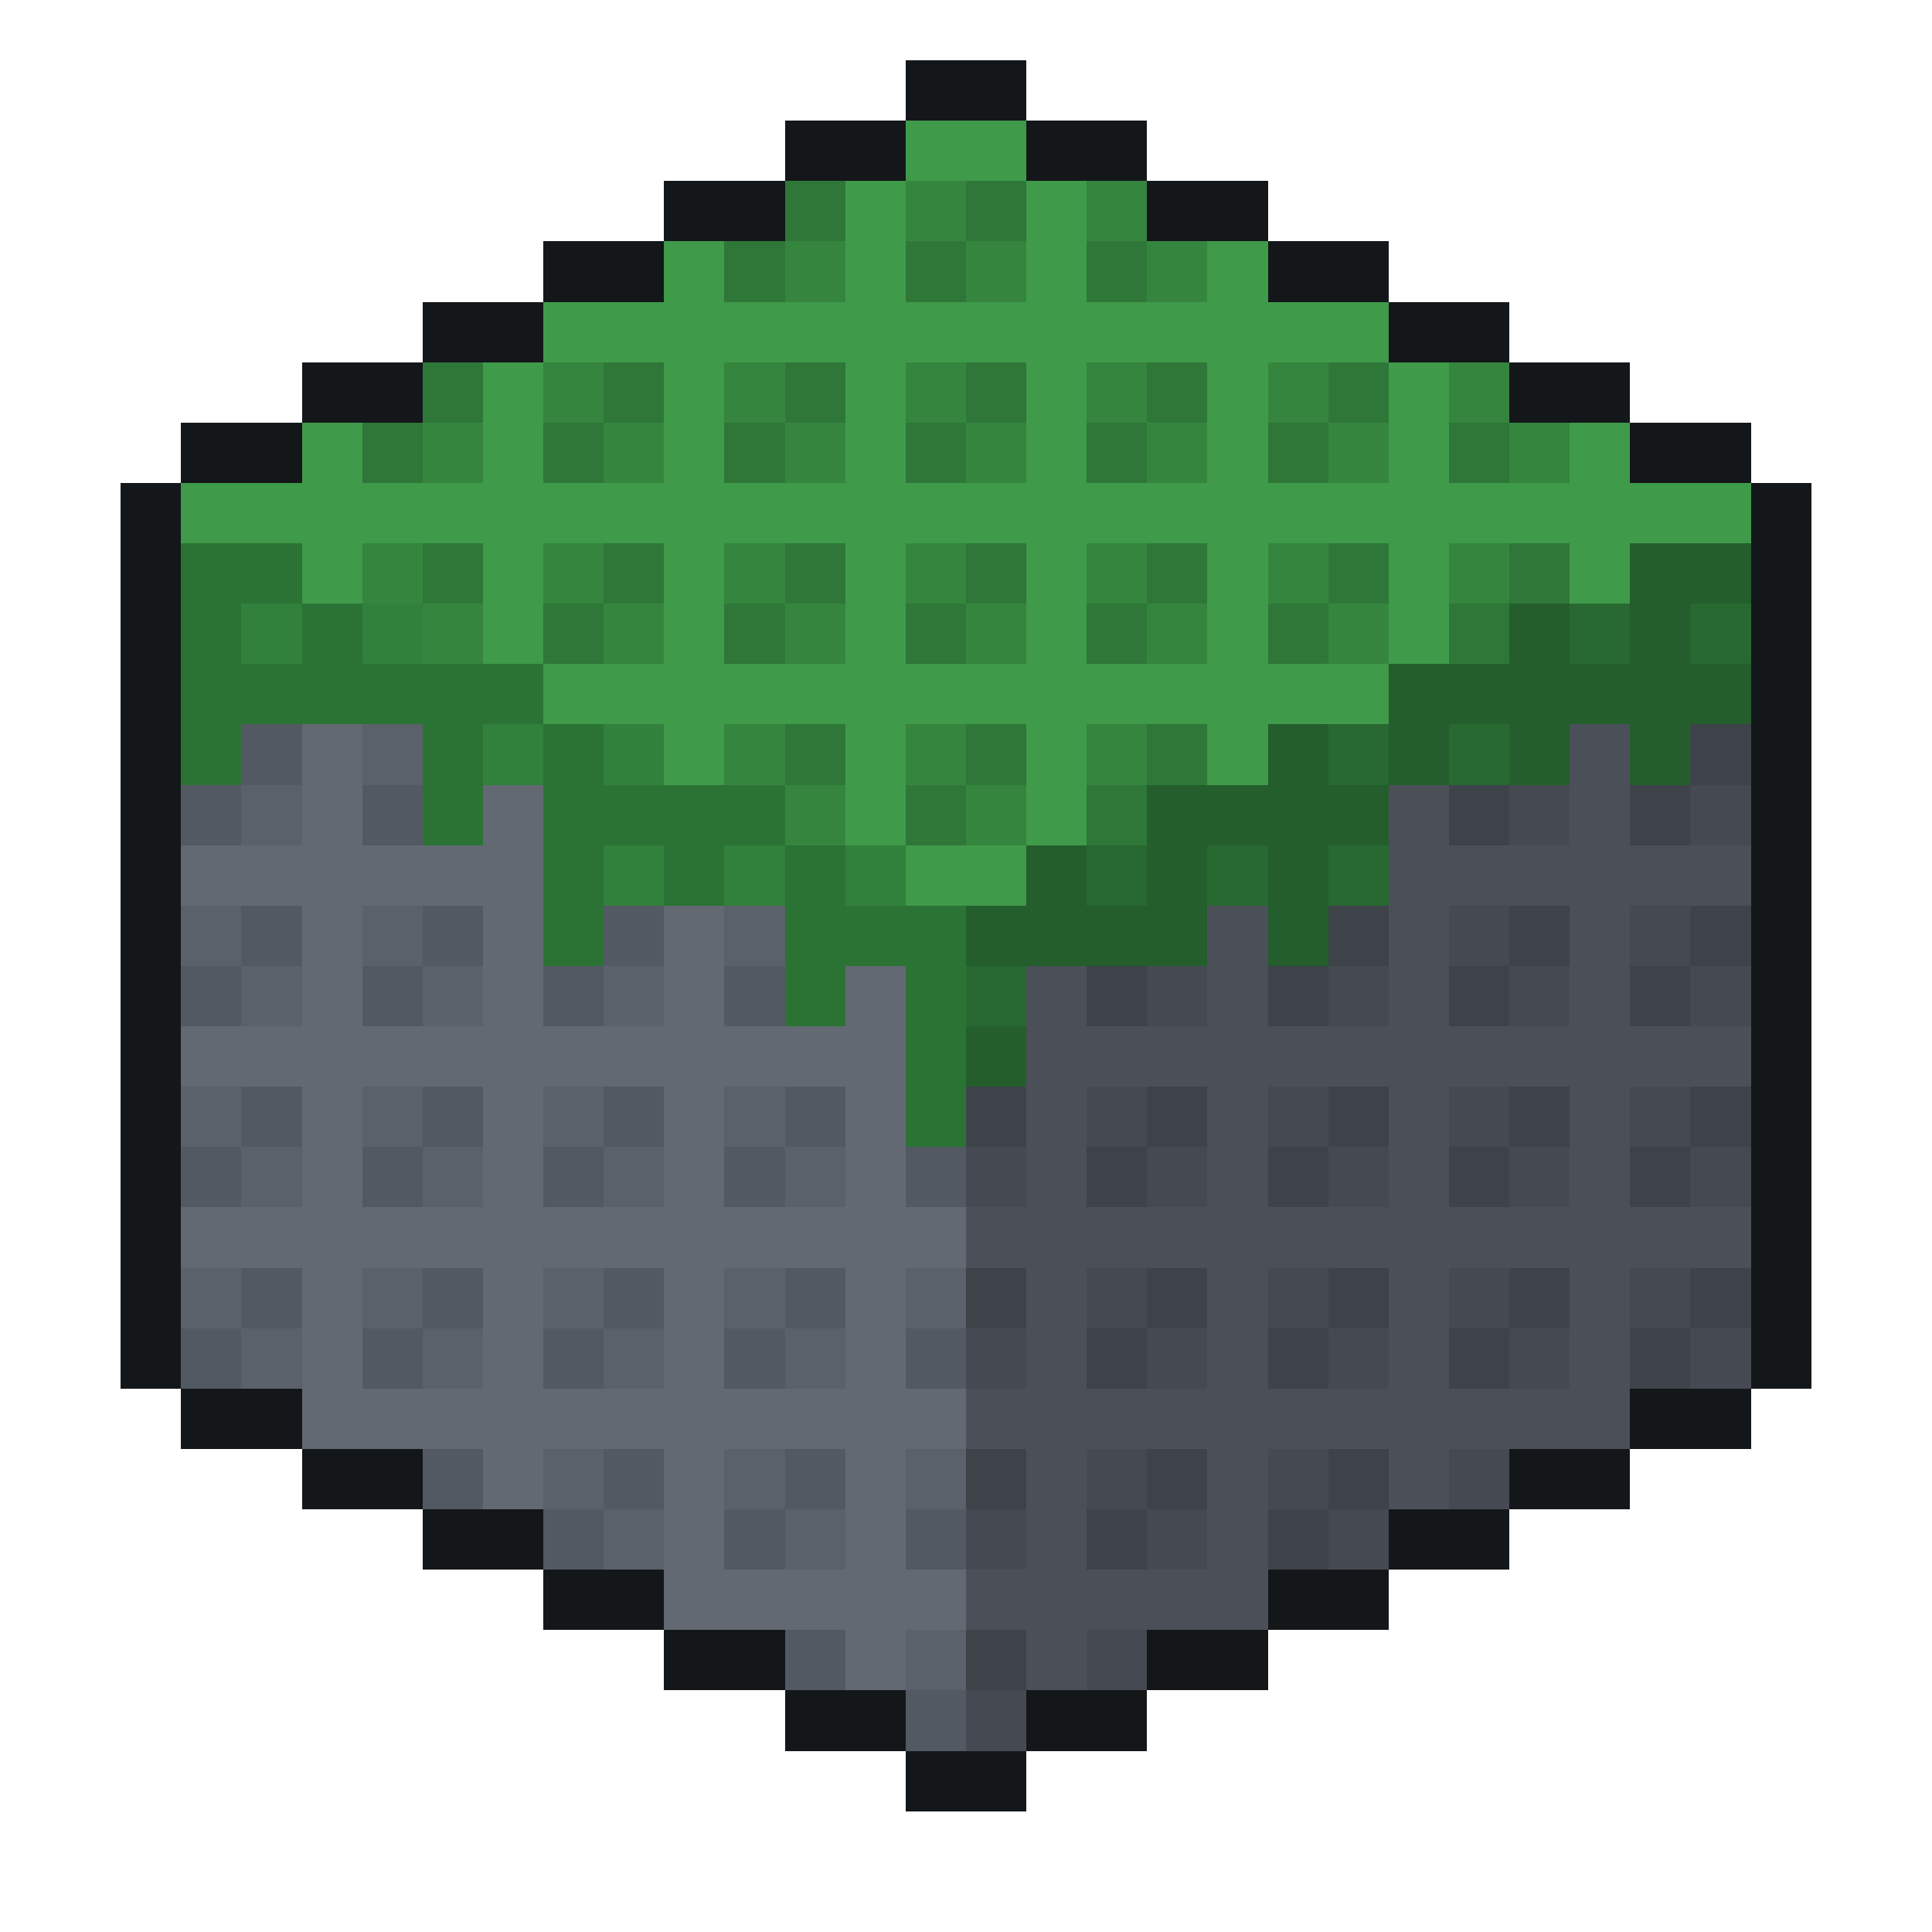
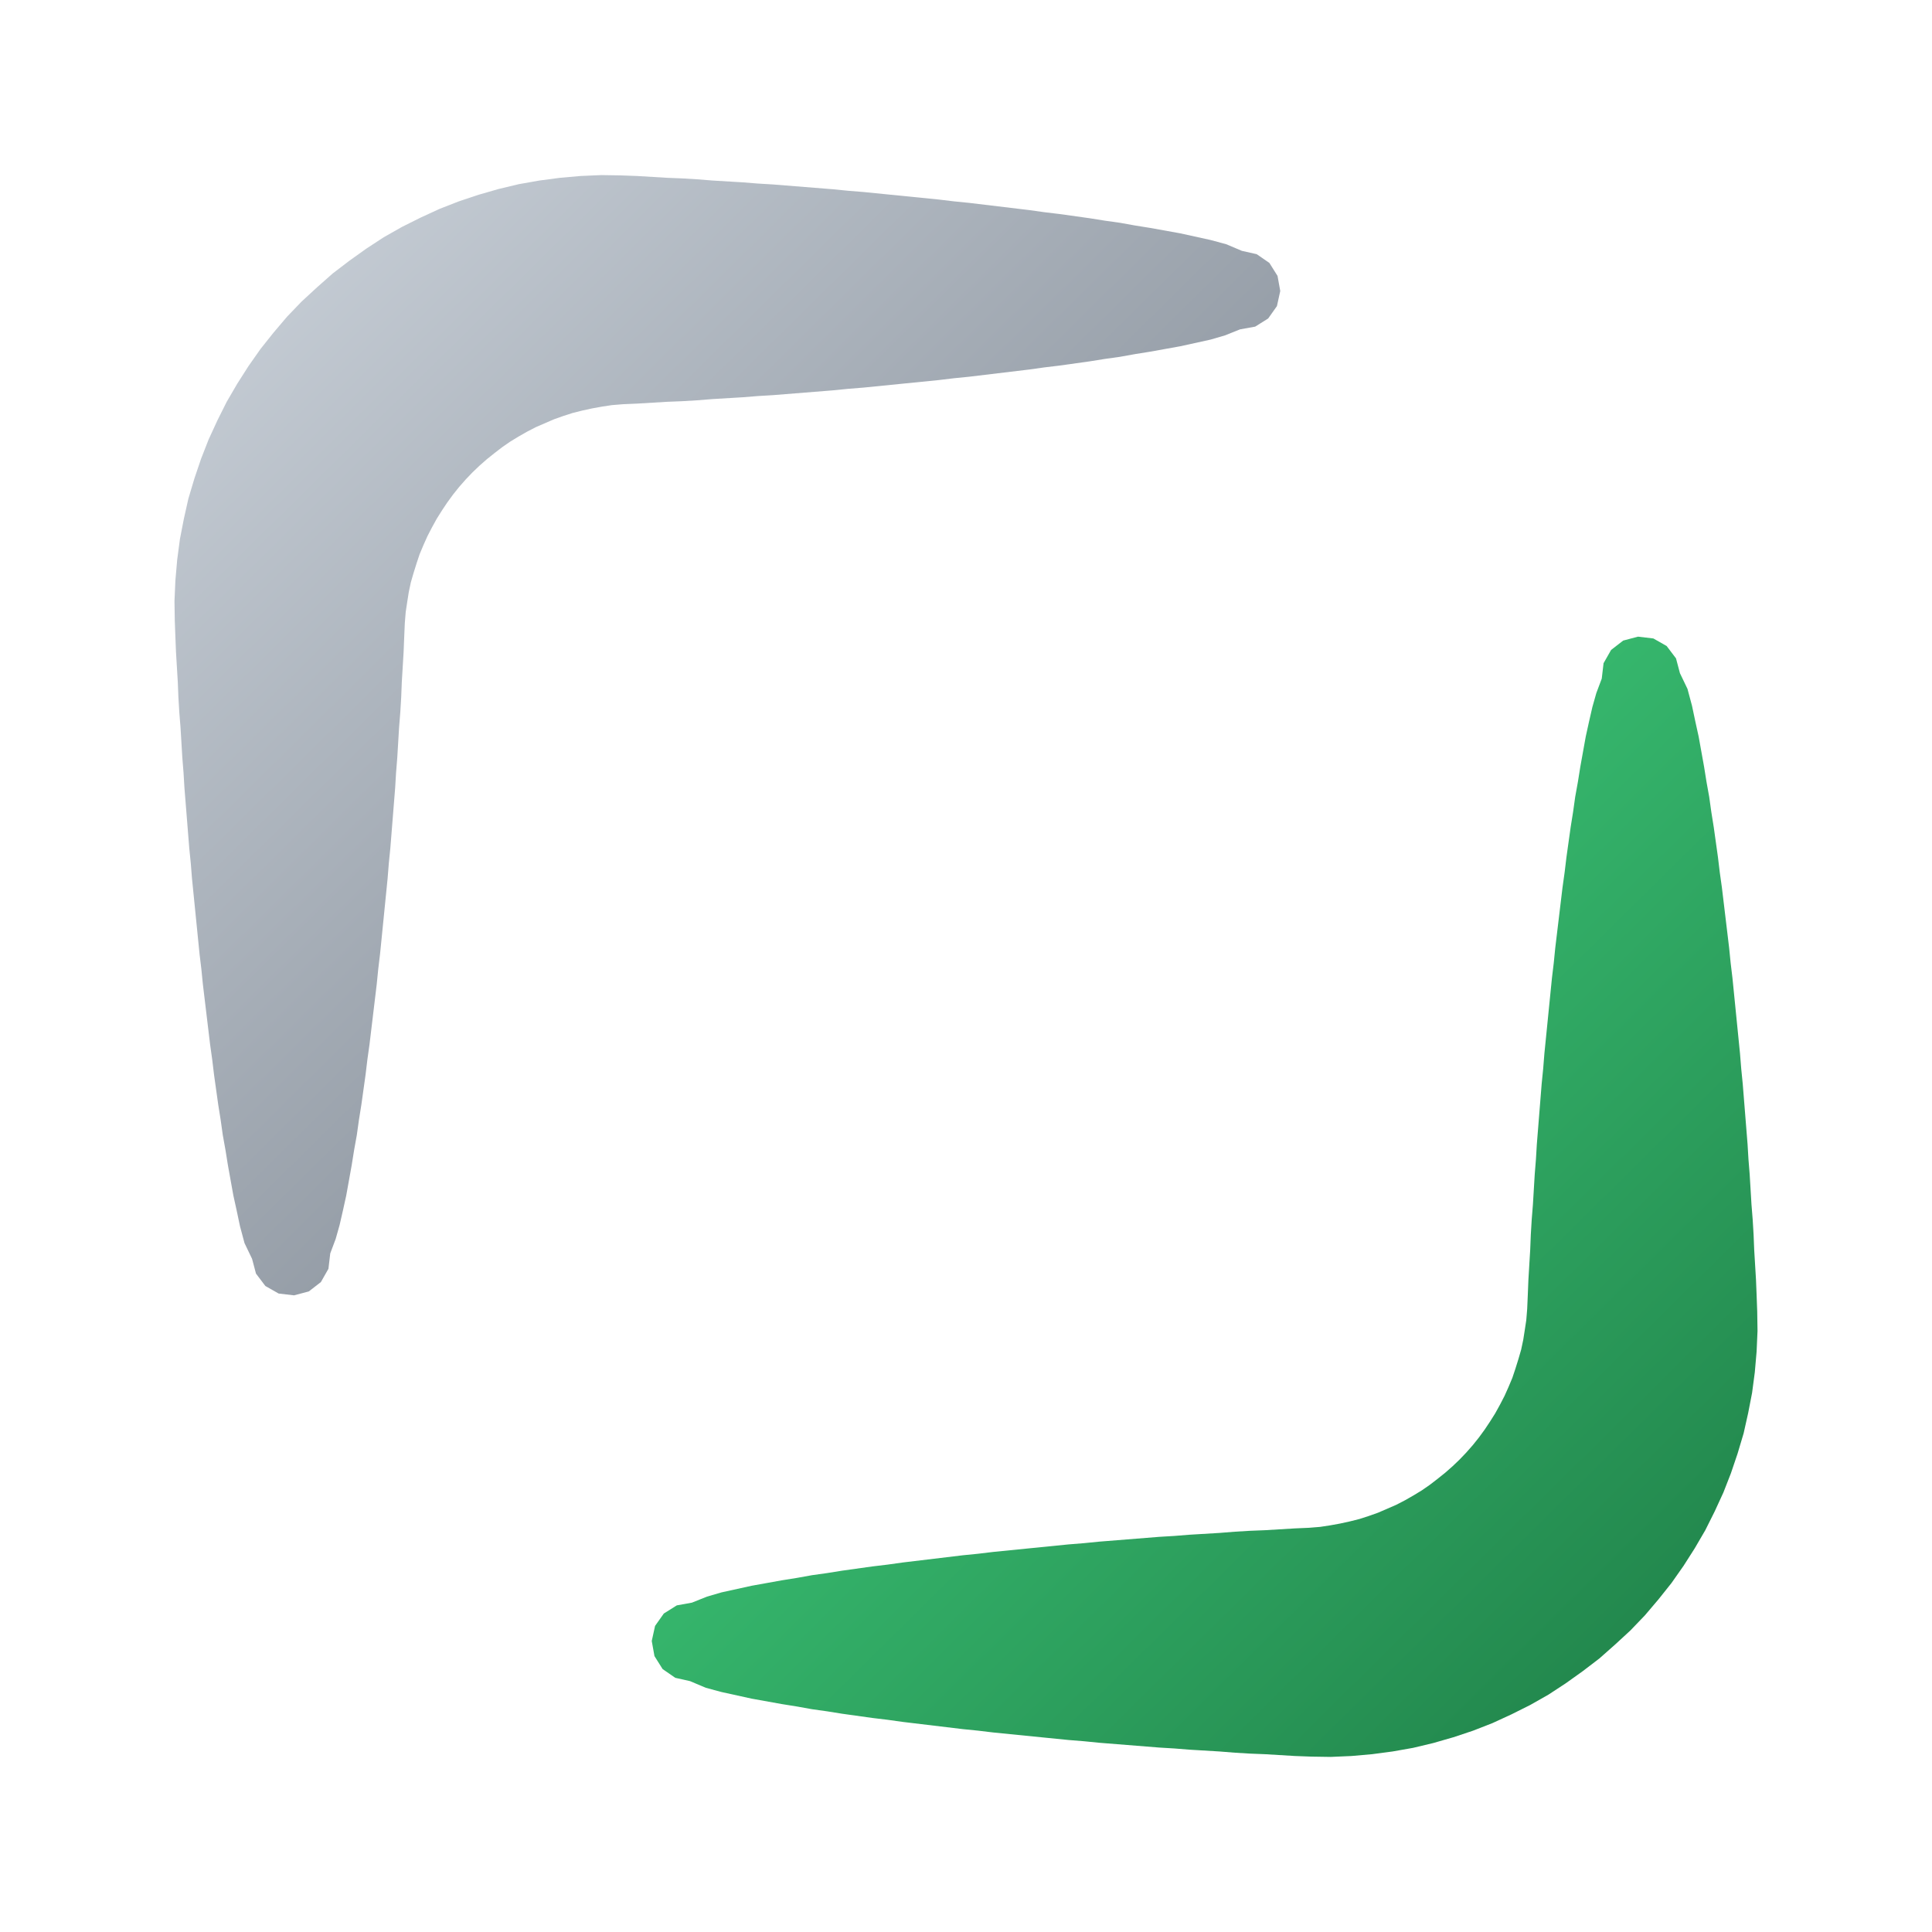
- <svg xmlns="http://www.w3.org/2000/svg" viewBox="0 0 32 32" width="64" height="64" shape-rendering="crispEdges">
-   <rect x="15" y="1" width="2" height="1" fill="#14171a" />
-   <rect x="13" y="2" width="2" height="1" fill="#14171a" />
-   <rect x="15" y="2" width="2" height="1" fill="#3f9a4a" />
-   <rect x="17" y="2" width="2" height="1" fill="#14171a" />
-   <rect x="11" y="3" width="2" height="1" fill="#14171a" />
-   <rect x="13" y="3" width="1" height="1" fill="#2e7738" />
-   <rect x="14" y="3" width="1" height="1" fill="#3f9a4a" />
-   <rect x="15" y="3" width="1" height="1" fill="#35853f" />
-   <rect x="16" y="3" width="1" height="1" fill="#2e7738" />
-   <rect x="17" y="3" width="1" height="1" fill="#3f9a4a" />
-   <rect x="18" y="3" width="1" height="1" fill="#35853f" />
-   <rect x="19" y="3" width="2" height="1" fill="#14171a" />
-   <rect x="9" y="4" width="2" height="1" fill="#14171a" />
-   <rect x="11" y="4" width="1" height="1" fill="#3f9a4a" />
-   <rect x="12" y="4" width="1" height="1" fill="#2e7738" />
-   <rect x="13" y="4" width="1" height="1" fill="#35853f" />
-   <rect x="14" y="4" width="1" height="1" fill="#3f9a4a" />
-   <rect x="15" y="4" width="1" height="1" fill="#2e7738" />
-   <rect x="16" y="4" width="1" height="1" fill="#35853f" />
-   <rect x="17" y="4" width="1" height="1" fill="#3f9a4a" />
-   <rect x="18" y="4" width="1" height="1" fill="#2e7738" />
-   <rect x="19" y="4" width="1" height="1" fill="#35853f" />
-   <rect x="20" y="4" width="1" height="1" fill="#3f9a4a" />
-   <rect x="21" y="4" width="2" height="1" fill="#14171a" />
-   <rect x="7" y="5" width="2" height="1" fill="#14171a" />
-   <rect x="9" y="5" width="14" height="1" fill="#3f9a4a" />
-   <rect x="23" y="5" width="2" height="1" fill="#14171a" />
-   <rect x="5" y="6" width="2" height="1" fill="#14171a" />
-   <rect x="7" y="6" width="1" height="1" fill="#2e7738" />
-   <rect x="8" y="6" width="1" height="1" fill="#3f9a4a" />
-   <rect x="9" y="6" width="1" height="1" fill="#35853f" />
-   <rect x="10" y="6" width="1" height="1" fill="#2e7738" />
-   <rect x="11" y="6" width="1" height="1" fill="#3f9a4a" />
-   <rect x="12" y="6" width="1" height="1" fill="#35853f" />
-   <rect x="13" y="6" width="1" height="1" fill="#2e7738" />
-   <rect x="14" y="6" width="1" height="1" fill="#3f9a4a" />
-   <rect x="15" y="6" width="1" height="1" fill="#35853f" />
-   <rect x="16" y="6" width="1" height="1" fill="#2e7738" />
-   <rect x="17" y="6" width="1" height="1" fill="#3f9a4a" />
-   <rect x="18" y="6" width="1" height="1" fill="#35853f" />
-   <rect x="19" y="6" width="1" height="1" fill="#2e7738" />
-   <rect x="20" y="6" width="1" height="1" fill="#3f9a4a" />
-   <rect x="21" y="6" width="1" height="1" fill="#35853f" />
-   <rect x="22" y="6" width="1" height="1" fill="#2e7738" />
-   <rect x="23" y="6" width="1" height="1" fill="#3f9a4a" />
-   <rect x="24" y="6" width="1" height="1" fill="#35853f" />
-   <rect x="25" y="6" width="2" height="1" fill="#14171a" />
-   <rect x="3" y="7" width="2" height="1" fill="#14171a" />
-   <rect x="5" y="7" width="1" height="1" fill="#3f9a4a" />
-   <rect x="6" y="7" width="1" height="1" fill="#2e7738" />
-   <rect x="7" y="7" width="1" height="1" fill="#35853f" />
-   <rect x="8" y="7" width="1" height="1" fill="#3f9a4a" />
-   <rect x="9" y="7" width="1" height="1" fill="#2e7738" />
-   <rect x="10" y="7" width="1" height="1" fill="#35853f" />
-   <rect x="11" y="7" width="1" height="1" fill="#3f9a4a" />
-   <rect x="12" y="7" width="1" height="1" fill="#2e7738" />
-   <rect x="13" y="7" width="1" height="1" fill="#35853f" />
-   <rect x="14" y="7" width="1" height="1" fill="#3f9a4a" />
-   <rect x="15" y="7" width="1" height="1" fill="#2e7738" />
-   <rect x="16" y="7" width="1" height="1" fill="#35853f" />
-   <rect x="17" y="7" width="1" height="1" fill="#3f9a4a" />
-   <rect x="18" y="7" width="1" height="1" fill="#2e7738" />
-   <rect x="19" y="7" width="1" height="1" fill="#35853f" />
-   <rect x="20" y="7" width="1" height="1" fill="#3f9a4a" />
-   <rect x="21" y="7" width="1" height="1" fill="#2e7738" />
-   <rect x="22" y="7" width="1" height="1" fill="#35853f" />
-   <rect x="23" y="7" width="1" height="1" fill="#3f9a4a" />
-   <rect x="24" y="7" width="1" height="1" fill="#2e7738" />
-   <rect x="25" y="7" width="1" height="1" fill="#35853f" />
-   <rect x="26" y="7" width="1" height="1" fill="#3f9a4a" />
-   <rect x="27" y="7" width="2" height="1" fill="#14171a" />
-   <rect x="2" y="8" width="1" height="1" fill="#14171a" />
-   <rect x="3" y="8" width="26" height="1" fill="#3f9a4a" />
-   <rect x="29" y="8" width="1" height="1" fill="#14171a" />
-   <rect x="2" y="9" width="1" height="1" fill="#14171a" />
-   <rect x="3" y="9" width="2" height="1" fill="#2b7334" />
-   <rect x="5" y="9" width="1" height="1" fill="#3f9a4a" />
-   <rect x="6" y="9" width="1" height="1" fill="#35853f" />
-   <rect x="7" y="9" width="1" height="1" fill="#2e7738" />
-   <rect x="8" y="9" width="1" height="1" fill="#3f9a4a" />
-   <rect x="9" y="9" width="1" height="1" fill="#35853f" />
-   <rect x="10" y="9" width="1" height="1" fill="#2e7738" />
-   <rect x="11" y="9" width="1" height="1" fill="#3f9a4a" />
-   <rect x="12" y="9" width="1" height="1" fill="#35853f" />
-   <rect x="13" y="9" width="1" height="1" fill="#2e7738" />
-   <rect x="14" y="9" width="1" height="1" fill="#3f9a4a" />
-   <rect x="15" y="9" width="1" height="1" fill="#35853f" />
-   <rect x="16" y="9" width="1" height="1" fill="#2e7738" />
-   <rect x="17" y="9" width="1" height="1" fill="#3f9a4a" />
-   <rect x="18" y="9" width="1" height="1" fill="#35853f" />
-   <rect x="19" y="9" width="1" height="1" fill="#2e7738" />
-   <rect x="20" y="9" width="1" height="1" fill="#3f9a4a" />
-   <rect x="21" y="9" width="1" height="1" fill="#35853f" />
-   <rect x="22" y="9" width="1" height="1" fill="#2e7738" />
-   <rect x="23" y="9" width="1" height="1" fill="#3f9a4a" />
-   <rect x="24" y="9" width="1" height="1" fill="#35853f" />
-   <rect x="25" y="9" width="1" height="1" fill="#2e7738" />
-   <rect x="26" y="9" width="1" height="1" fill="#3f9a4a" />
-   <rect x="27" y="9" width="2" height="1" fill="#235e2c" />
-   <rect x="29" y="9" width="1" height="1" fill="#14171a" />
-   <rect x="2" y="10" width="1" height="1" fill="#14171a" />
-   <rect x="3" y="10" width="1" height="1" fill="#2b7334" />
-   <rect x="4" y="10" width="1" height="1" fill="#31803b" />
-   <rect x="5" y="10" width="1" height="1" fill="#2b7334" />
-   <rect x="6" y="10" width="1" height="1" fill="#31803b" />
-   <rect x="7" y="10" width="1" height="1" fill="#35853f" />
-   <rect x="8" y="10" width="1" height="1" fill="#3f9a4a" />
-   <rect x="9" y="10" width="1" height="1" fill="#2e7738" />
-   <rect x="10" y="10" width="1" height="1" fill="#35853f" />
-   <rect x="11" y="10" width="1" height="1" fill="#3f9a4a" />
-   <rect x="12" y="10" width="1" height="1" fill="#2e7738" />
-   <rect x="13" y="10" width="1" height="1" fill="#35853f" />
-   <rect x="14" y="10" width="1" height="1" fill="#3f9a4a" />
-   <rect x="15" y="10" width="1" height="1" fill="#2e7738" />
-   <rect x="16" y="10" width="1" height="1" fill="#35853f" />
-   <rect x="17" y="10" width="1" height="1" fill="#3f9a4a" />
-   <rect x="18" y="10" width="1" height="1" fill="#2e7738" />
-   <rect x="19" y="10" width="1" height="1" fill="#35853f" />
-   <rect x="20" y="10" width="1" height="1" fill="#3f9a4a" />
-   <rect x="21" y="10" width="1" height="1" fill="#2e7738" />
-   <rect x="22" y="10" width="1" height="1" fill="#35853f" />
-   <rect x="23" y="10" width="1" height="1" fill="#3f9a4a" />
-   <rect x="24" y="10" width="1" height="1" fill="#2e7738" />
-   <rect x="25" y="10" width="1" height="1" fill="#235e2c" />
-   <rect x="26" y="10" width="1" height="1" fill="#286932" />
-   <rect x="27" y="10" width="1" height="1" fill="#235e2c" />
-   <rect x="28" y="10" width="1" height="1" fill="#286932" />
-   <rect x="29" y="10" width="1" height="1" fill="#14171a" />
-   <rect x="2" y="11" width="1" height="1" fill="#14171a" />
-   <rect x="3" y="11" width="6" height="1" fill="#2b7334" />
-   <rect x="9" y="11" width="14" height="1" fill="#3f9a4a" />
-   <rect x="23" y="11" width="6" height="1" fill="#235e2c" />
-   <rect x="29" y="11" width="1" height="1" fill="#14171a" />
-   <rect x="2" y="12" width="1" height="1" fill="#14171a" />
-   <rect x="3" y="12" width="1" height="1" fill="#2b7334" />
-   <rect x="4" y="12" width="1" height="1" fill="#535962" />
-   <rect x="5" y="12" width="1" height="1" fill="#636972" />
-   <rect x="6" y="12" width="1" height="1" fill="#5b616a" />
-   <rect x="7" y="12" width="1" height="1" fill="#2b7334" />
-   <rect x="8" y="12" width="1" height="1" fill="#31803b" />
-   <rect x="9" y="12" width="1" height="1" fill="#2b7334" />
-   <rect x="10" y="12" width="1" height="1" fill="#31803b" />
-   <rect x="11" y="12" width="1" height="1" fill="#3f9a4a" />
-   <rect x="12" y="12" width="1" height="1" fill="#35853f" />
-   <rect x="13" y="12" width="1" height="1" fill="#2e7738" />
-   <rect x="14" y="12" width="1" height="1" fill="#3f9a4a" />
-   <rect x="15" y="12" width="1" height="1" fill="#35853f" />
-   <rect x="16" y="12" width="1" height="1" fill="#2e7738" />
-   <rect x="17" y="12" width="1" height="1" fill="#3f9a4a" />
-   <rect x="18" y="12" width="1" height="1" fill="#35853f" />
-   <rect x="19" y="12" width="1" height="1" fill="#2e7738" />
-   <rect x="20" y="12" width="1" height="1" fill="#3f9a4a" />
-   <rect x="21" y="12" width="1" height="1" fill="#235e2c" />
-   <rect x="22" y="12" width="1" height="1" fill="#286932" />
-   <rect x="23" y="12" width="1" height="1" fill="#235e2c" />
-   <rect x="24" y="12" width="1" height="1" fill="#286932" />
-   <rect x="25" y="12" width="1" height="1" fill="#235e2c" />
-   <rect x="26" y="12" width="1" height="1" fill="#4b5058" />
-   <rect x="27" y="12" width="1" height="1" fill="#235e2c" />
-   <rect x="28" y="12" width="1" height="1" fill="#3e434a" />
-   <rect x="29" y="12" width="1" height="1" fill="#14171a" />
-   <rect x="2" y="13" width="1" height="1" fill="#14171a" />
-   <rect x="3" y="13" width="1" height="1" fill="#535962" />
-   <rect x="4" y="13" width="1" height="1" fill="#5b616a" />
-   <rect x="5" y="13" width="1" height="1" fill="#636972" />
-   <rect x="6" y="13" width="1" height="1" fill="#535962" />
-   <rect x="7" y="13" width="1" height="1" fill="#2b7334" />
-   <rect x="8" y="13" width="1" height="1" fill="#636972" />
-   <rect x="9" y="13" width="4" height="1" fill="#2b7334" />
-   <rect x="13" y="13" width="1" height="1" fill="#35853f" />
-   <rect x="14" y="13" width="1" height="1" fill="#3f9a4a" />
-   <rect x="15" y="13" width="1" height="1" fill="#2e7738" />
-   <rect x="16" y="13" width="1" height="1" fill="#35853f" />
-   <rect x="17" y="13" width="1" height="1" fill="#3f9a4a" />
-   <rect x="18" y="13" width="1" height="1" fill="#2e7738" />
-   <rect x="19" y="13" width="4" height="1" fill="#235e2c" />
-   <rect x="23" y="13" width="1" height="1" fill="#4b5058" />
-   <rect x="24" y="13" width="1" height="1" fill="#3e434a" />
-   <rect x="25" y="13" width="1" height="1" fill="#454a52" />
-   <rect x="26" y="13" width="1" height="1" fill="#4b5058" />
-   <rect x="27" y="13" width="1" height="1" fill="#3e434a" />
-   <rect x="28" y="13" width="1" height="1" fill="#454a52" />
-   <rect x="29" y="13" width="1" height="1" fill="#14171a" />
-   <rect x="2" y="14" width="1" height="1" fill="#14171a" />
-   <rect x="3" y="14" width="6" height="1" fill="#636972" />
-   <rect x="9" y="14" width="1" height="1" fill="#2b7334" />
-   <rect x="10" y="14" width="1" height="1" fill="#31803b" />
-   <rect x="11" y="14" width="1" height="1" fill="#2b7334" />
-   <rect x="12" y="14" width="1" height="1" fill="#31803b" />
-   <rect x="13" y="14" width="1" height="1" fill="#2b7334" />
-   <rect x="14" y="14" width="1" height="1" fill="#31803b" />
-   <rect x="15" y="14" width="2" height="1" fill="#3f9a4a" />
-   <rect x="17" y="14" width="1" height="1" fill="#235e2c" />
-   <rect x="18" y="14" width="1" height="1" fill="#286932" />
-   <rect x="19" y="14" width="1" height="1" fill="#235e2c" />
-   <rect x="20" y="14" width="1" height="1" fill="#286932" />
-   <rect x="21" y="14" width="1" height="1" fill="#235e2c" />
-   <rect x="22" y="14" width="1" height="1" fill="#286932" />
-   <rect x="23" y="14" width="6" height="1" fill="#4b5058" />
-   <rect x="29" y="14" width="1" height="1" fill="#14171a" />
-   <rect x="2" y="15" width="1" height="1" fill="#14171a" />
-   <rect x="3" y="15" width="1" height="1" fill="#5b616a" />
-   <rect x="4" y="15" width="1" height="1" fill="#535962" />
-   <rect x="5" y="15" width="1" height="1" fill="#636972" />
-   <rect x="6" y="15" width="1" height="1" fill="#5b616a" />
-   <rect x="7" y="15" width="1" height="1" fill="#535962" />
-   <rect x="8" y="15" width="1" height="1" fill="#636972" />
-   <rect x="9" y="15" width="1" height="1" fill="#2b7334" />
-   <rect x="10" y="15" width="1" height="1" fill="#535962" />
-   <rect x="11" y="15" width="1" height="1" fill="#636972" />
-   <rect x="12" y="15" width="1" height="1" fill="#5b616a" />
-   <rect x="13" y="15" width="3" height="1" fill="#2b7334" />
-   <rect x="16" y="15" width="4" height="1" fill="#235e2c" />
-   <rect x="20" y="15" width="1" height="1" fill="#4b5058" />
-   <rect x="21" y="15" width="1" height="1" fill="#235e2c" />
-   <rect x="22" y="15" width="1" height="1" fill="#3e434a" />
-   <rect x="23" y="15" width="1" height="1" fill="#4b5058" />
-   <rect x="24" y="15" width="1" height="1" fill="#454a52" />
-   <rect x="25" y="15" width="1" height="1" fill="#3e434a" />
-   <rect x="26" y="15" width="1" height="1" fill="#4b5058" />
-   <rect x="27" y="15" width="1" height="1" fill="#454a52" />
-   <rect x="28" y="15" width="1" height="1" fill="#3e434a" />
-   <rect x="29" y="15" width="1" height="1" fill="#14171a" />
-   <rect x="2" y="16" width="1" height="1" fill="#14171a" />
-   <rect x="3" y="16" width="1" height="1" fill="#535962" />
-   <rect x="4" y="16" width="1" height="1" fill="#5b616a" />
-   <rect x="5" y="16" width="1" height="1" fill="#636972" />
-   <rect x="6" y="16" width="1" height="1" fill="#535962" />
-   <rect x="7" y="16" width="1" height="1" fill="#5b616a" />
-   <rect x="8" y="16" width="1" height="1" fill="#636972" />
-   <rect x="9" y="16" width="1" height="1" fill="#535962" />
-   <rect x="10" y="16" width="1" height="1" fill="#5b616a" />
-   <rect x="11" y="16" width="1" height="1" fill="#636972" />
-   <rect x="12" y="16" width="1" height="1" fill="#535962" />
-   <rect x="13" y="16" width="1" height="1" fill="#2b7334" />
-   <rect x="14" y="16" width="1" height="1" fill="#636972" />
-   <rect x="15" y="16" width="1" height="1" fill="#2b7334" />
-   <rect x="16" y="16" width="1" height="1" fill="#286932" />
-   <rect x="17" y="16" width="1" height="1" fill="#4b5058" />
-   <rect x="18" y="16" width="1" height="1" fill="#3e434a" />
-   <rect x="19" y="16" width="1" height="1" fill="#454a52" />
-   <rect x="20" y="16" width="1" height="1" fill="#4b5058" />
-   <rect x="21" y="16" width="1" height="1" fill="#3e434a" />
-   <rect x="22" y="16" width="1" height="1" fill="#454a52" />
-   <rect x="23" y="16" width="1" height="1" fill="#4b5058" />
-   <rect x="24" y="16" width="1" height="1" fill="#3e434a" />
-   <rect x="25" y="16" width="1" height="1" fill="#454a52" />
-   <rect x="26" y="16" width="1" height="1" fill="#4b5058" />
-   <rect x="27" y="16" width="1" height="1" fill="#3e434a" />
-   <rect x="28" y="16" width="1" height="1" fill="#454a52" />
-   <rect x="29" y="16" width="1" height="1" fill="#14171a" />
-   <rect x="2" y="17" width="1" height="1" fill="#14171a" />
-   <rect x="3" y="17" width="12" height="1" fill="#636972" />
-   <rect x="15" y="17" width="1" height="1" fill="#2b7334" />
-   <rect x="16" y="17" width="1" height="1" fill="#235e2c" />
-   <rect x="17" y="17" width="12" height="1" fill="#4b5058" />
-   <rect x="29" y="17" width="1" height="1" fill="#14171a" />
-   <rect x="2" y="18" width="1" height="1" fill="#14171a" />
-   <rect x="3" y="18" width="1" height="1" fill="#5b616a" />
-   <rect x="4" y="18" width="1" height="1" fill="#535962" />
-   <rect x="5" y="18" width="1" height="1" fill="#636972" />
-   <rect x="6" y="18" width="1" height="1" fill="#5b616a" />
-   <rect x="7" y="18" width="1" height="1" fill="#535962" />
-   <rect x="8" y="18" width="1" height="1" fill="#636972" />
-   <rect x="9" y="18" width="1" height="1" fill="#5b616a" />
-   <rect x="10" y="18" width="1" height="1" fill="#535962" />
-   <rect x="11" y="18" width="1" height="1" fill="#636972" />
-   <rect x="12" y="18" width="1" height="1" fill="#5b616a" />
-   <rect x="13" y="18" width="1" height="1" fill="#535962" />
-   <rect x="14" y="18" width="1" height="1" fill="#636972" />
-   <rect x="15" y="18" width="1" height="1" fill="#2b7334" />
-   <rect x="16" y="18" width="1" height="1" fill="#3e434a" />
-   <rect x="17" y="18" width="1" height="1" fill="#4b5058" />
-   <rect x="18" y="18" width="1" height="1" fill="#454a52" />
-   <rect x="19" y="18" width="1" height="1" fill="#3e434a" />
-   <rect x="20" y="18" width="1" height="1" fill="#4b5058" />
-   <rect x="21" y="18" width="1" height="1" fill="#454a52" />
-   <rect x="22" y="18" width="1" height="1" fill="#3e434a" />
-   <rect x="23" y="18" width="1" height="1" fill="#4b5058" />
-   <rect x="24" y="18" width="1" height="1" fill="#454a52" />
-   <rect x="25" y="18" width="1" height="1" fill="#3e434a" />
-   <rect x="26" y="18" width="1" height="1" fill="#4b5058" />
-   <rect x="27" y="18" width="1" height="1" fill="#454a52" />
-   <rect x="28" y="18" width="1" height="1" fill="#3e434a" />
-   <rect x="29" y="18" width="1" height="1" fill="#14171a" />
-   <rect x="2" y="19" width="1" height="1" fill="#14171a" />
-   <rect x="3" y="19" width="1" height="1" fill="#535962" />
-   <rect x="4" y="19" width="1" height="1" fill="#5b616a" />
-   <rect x="5" y="19" width="1" height="1" fill="#636972" />
-   <rect x="6" y="19" width="1" height="1" fill="#535962" />
-   <rect x="7" y="19" width="1" height="1" fill="#5b616a" />
-   <rect x="8" y="19" width="1" height="1" fill="#636972" />
-   <rect x="9" y="19" width="1" height="1" fill="#535962" />
-   <rect x="10" y="19" width="1" height="1" fill="#5b616a" />
-   <rect x="11" y="19" width="1" height="1" fill="#636972" />
-   <rect x="12" y="19" width="1" height="1" fill="#535962" />
-   <rect x="13" y="19" width="1" height="1" fill="#5b616a" />
-   <rect x="14" y="19" width="1" height="1" fill="#636972" />
-   <rect x="15" y="19" width="1" height="1" fill="#535962" />
-   <rect x="16" y="19" width="1" height="1" fill="#454a52" />
-   <rect x="17" y="19" width="1" height="1" fill="#4b5058" />
-   <rect x="18" y="19" width="1" height="1" fill="#3e434a" />
-   <rect x="19" y="19" width="1" height="1" fill="#454a52" />
-   <rect x="20" y="19" width="1" height="1" fill="#4b5058" />
-   <rect x="21" y="19" width="1" height="1" fill="#3e434a" />
-   <rect x="22" y="19" width="1" height="1" fill="#454a52" />
-   <rect x="23" y="19" width="1" height="1" fill="#4b5058" />
-   <rect x="24" y="19" width="1" height="1" fill="#3e434a" />
-   <rect x="25" y="19" width="1" height="1" fill="#454a52" />
-   <rect x="26" y="19" width="1" height="1" fill="#4b5058" />
-   <rect x="27" y="19" width="1" height="1" fill="#3e434a" />
-   <rect x="28" y="19" width="1" height="1" fill="#454a52" />
-   <rect x="29" y="19" width="1" height="1" fill="#14171a" />
-   <rect x="2" y="20" width="1" height="1" fill="#14171a" />
-   <rect x="3" y="20" width="13" height="1" fill="#636972" />
-   <rect x="16" y="20" width="13" height="1" fill="#4b5058" />
-   <rect x="29" y="20" width="1" height="1" fill="#14171a" />
-   <rect x="2" y="21" width="1" height="1" fill="#14171a" />
-   <rect x="3" y="21" width="1" height="1" fill="#5b616a" />
-   <rect x="4" y="21" width="1" height="1" fill="#535962" />
-   <rect x="5" y="21" width="1" height="1" fill="#636972" />
-   <rect x="6" y="21" width="1" height="1" fill="#5b616a" />
-   <rect x="7" y="21" width="1" height="1" fill="#535962" />
-   <rect x="8" y="21" width="1" height="1" fill="#636972" />
-   <rect x="9" y="21" width="1" height="1" fill="#5b616a" />
-   <rect x="10" y="21" width="1" height="1" fill="#535962" />
-   <rect x="11" y="21" width="1" height="1" fill="#636972" />
-   <rect x="12" y="21" width="1" height="1" fill="#5b616a" />
-   <rect x="13" y="21" width="1" height="1" fill="#535962" />
-   <rect x="14" y="21" width="1" height="1" fill="#636972" />
-   <rect x="15" y="21" width="1" height="1" fill="#5b616a" />
-   <rect x="16" y="21" width="1" height="1" fill="#3e434a" />
-   <rect x="17" y="21" width="1" height="1" fill="#4b5058" />
-   <rect x="18" y="21" width="1" height="1" fill="#454a52" />
-   <rect x="19" y="21" width="1" height="1" fill="#3e434a" />
-   <rect x="20" y="21" width="1" height="1" fill="#4b5058" />
-   <rect x="21" y="21" width="1" height="1" fill="#454a52" />
-   <rect x="22" y="21" width="1" height="1" fill="#3e434a" />
-   <rect x="23" y="21" width="1" height="1" fill="#4b5058" />
-   <rect x="24" y="21" width="1" height="1" fill="#454a52" />
-   <rect x="25" y="21" width="1" height="1" fill="#3e434a" />
-   <rect x="26" y="21" width="1" height="1" fill="#4b5058" />
-   <rect x="27" y="21" width="1" height="1" fill="#454a52" />
-   <rect x="28" y="21" width="1" height="1" fill="#3e434a" />
-   <rect x="29" y="21" width="1" height="1" fill="#14171a" />
-   <rect x="2" y="22" width="1" height="1" fill="#14171a" />
-   <rect x="3" y="22" width="1" height="1" fill="#535962" />
-   <rect x="4" y="22" width="1" height="1" fill="#5b616a" />
-   <rect x="5" y="22" width="1" height="1" fill="#636972" />
-   <rect x="6" y="22" width="1" height="1" fill="#535962" />
-   <rect x="7" y="22" width="1" height="1" fill="#5b616a" />
-   <rect x="8" y="22" width="1" height="1" fill="#636972" />
-   <rect x="9" y="22" width="1" height="1" fill="#535962" />
-   <rect x="10" y="22" width="1" height="1" fill="#5b616a" />
-   <rect x="11" y="22" width="1" height="1" fill="#636972" />
-   <rect x="12" y="22" width="1" height="1" fill="#535962" />
-   <rect x="13" y="22" width="1" height="1" fill="#5b616a" />
-   <rect x="14" y="22" width="1" height="1" fill="#636972" />
-   <rect x="15" y="22" width="1" height="1" fill="#535962" />
-   <rect x="16" y="22" width="1" height="1" fill="#454a52" />
-   <rect x="17" y="22" width="1" height="1" fill="#4b5058" />
-   <rect x="18" y="22" width="1" height="1" fill="#3e434a" />
-   <rect x="19" y="22" width="1" height="1" fill="#454a52" />
-   <rect x="20" y="22" width="1" height="1" fill="#4b5058" />
-   <rect x="21" y="22" width="1" height="1" fill="#3e434a" />
-   <rect x="22" y="22" width="1" height="1" fill="#454a52" />
-   <rect x="23" y="22" width="1" height="1" fill="#4b5058" />
-   <rect x="24" y="22" width="1" height="1" fill="#3e434a" />
-   <rect x="25" y="22" width="1" height="1" fill="#454a52" />
-   <rect x="26" y="22" width="1" height="1" fill="#4b5058" />
-   <rect x="27" y="22" width="1" height="1" fill="#3e434a" />
-   <rect x="28" y="22" width="1" height="1" fill="#454a52" />
-   <rect x="29" y="22" width="1" height="1" fill="#14171a" />
-   <rect x="3" y="23" width="2" height="1" fill="#14171a" />
-   <rect x="5" y="23" width="11" height="1" fill="#636972" />
-   <rect x="16" y="23" width="11" height="1" fill="#4b5058" />
-   <rect x="27" y="23" width="2" height="1" fill="#14171a" />
-   <rect x="5" y="24" width="2" height="1" fill="#14171a" />
-   <rect x="7" y="24" width="1" height="1" fill="#535962" />
-   <rect x="8" y="24" width="1" height="1" fill="#636972" />
-   <rect x="9" y="24" width="1" height="1" fill="#5b616a" />
-   <rect x="10" y="24" width="1" height="1" fill="#535962" />
-   <rect x="11" y="24" width="1" height="1" fill="#636972" />
-   <rect x="12" y="24" width="1" height="1" fill="#5b616a" />
-   <rect x="13" y="24" width="1" height="1" fill="#535962" />
-   <rect x="14" y="24" width="1" height="1" fill="#636972" />
-   <rect x="15" y="24" width="1" height="1" fill="#5b616a" />
-   <rect x="16" y="24" width="1" height="1" fill="#3e434a" />
-   <rect x="17" y="24" width="1" height="1" fill="#4b5058" />
-   <rect x="18" y="24" width="1" height="1" fill="#454a52" />
-   <rect x="19" y="24" width="1" height="1" fill="#3e434a" />
-   <rect x="20" y="24" width="1" height="1" fill="#4b5058" />
-   <rect x="21" y="24" width="1" height="1" fill="#454a52" />
-   <rect x="22" y="24" width="1" height="1" fill="#3e434a" />
-   <rect x="23" y="24" width="1" height="1" fill="#4b5058" />
-   <rect x="24" y="24" width="1" height="1" fill="#454a52" />
-   <rect x="25" y="24" width="2" height="1" fill="#14171a" />
-   <rect x="7" y="25" width="2" height="1" fill="#14171a" />
-   <rect x="9" y="25" width="1" height="1" fill="#535962" />
-   <rect x="10" y="25" width="1" height="1" fill="#5b616a" />
-   <rect x="11" y="25" width="1" height="1" fill="#636972" />
-   <rect x="12" y="25" width="1" height="1" fill="#535962" />
-   <rect x="13" y="25" width="1" height="1" fill="#5b616a" />
-   <rect x="14" y="25" width="1" height="1" fill="#636972" />
-   <rect x="15" y="25" width="1" height="1" fill="#535962" />
-   <rect x="16" y="25" width="1" height="1" fill="#454a52" />
-   <rect x="17" y="25" width="1" height="1" fill="#4b5058" />
-   <rect x="18" y="25" width="1" height="1" fill="#3e434a" />
-   <rect x="19" y="25" width="1" height="1" fill="#454a52" />
-   <rect x="20" y="25" width="1" height="1" fill="#4b5058" />
-   <rect x="21" y="25" width="1" height="1" fill="#3e434a" />
-   <rect x="22" y="25" width="1" height="1" fill="#454a52" />
-   <rect x="23" y="25" width="2" height="1" fill="#14171a" />
-   <rect x="9" y="26" width="2" height="1" fill="#14171a" />
-   <rect x="11" y="26" width="5" height="1" fill="#636972" />
-   <rect x="16" y="26" width="5" height="1" fill="#4b5058" />
-   <rect x="21" y="26" width="2" height="1" fill="#14171a" />
-   <rect x="11" y="27" width="2" height="1" fill="#14171a" />
-   <rect x="13" y="27" width="1" height="1" fill="#535962" />
-   <rect x="14" y="27" width="1" height="1" fill="#636972" />
-   <rect x="15" y="27" width="1" height="1" fill="#5b616a" />
-   <rect x="16" y="27" width="1" height="1" fill="#3e434a" />
-   <rect x="17" y="27" width="1" height="1" fill="#4b5058" />
-   <rect x="18" y="27" width="1" height="1" fill="#454a52" />
-   <rect x="19" y="27" width="2" height="1" fill="#14171a" />
-   <rect x="13" y="28" width="2" height="1" fill="#14171a" />
-   <rect x="15" y="28" width="1" height="1" fill="#535962" />
-   <rect x="16" y="28" width="1" height="1" fill="#454a52" />
-   <rect x="17" y="28" width="2" height="1" fill="#14171a" />
-   <rect x="15" y="29" width="2" height="1" fill="#14171a" />
+ <svg xmlns="http://www.w3.org/2000/svg" viewBox="0 0 64 64" width="64" height="64">
+   <defs>
+     <linearGradient id="g0" gradientUnits="userSpaceOnUse" x1="5.8" y1="5.8" x2="42.4" y2="42.9">
+       <stop offset="0" stop-color="#cdd4dc" />
+       <stop offset="1" stop-color="#6c7580" />
+     </linearGradient>
+     <linearGradient id="g1" gradientUnits="userSpaceOnUse" x1="21.6" y1="21.1" x2="58.2" y2="58.2">
+       <stop offset="0" stop-color="#48e28a" />
+       <stop offset="1" stop-color="#1e7d46" />
+     </linearGradient>
+   </defs>
+   <path d="M10.94 41.52 L11.12 41.04 L11.25 40.58 L11.36 40.10 L11.47 39.60 L11.56 39.10 L11.65 38.60 L11.73 38.10 L11.82 37.60 L11.89 37.10 L11.97 36.60 L12.04 36.10 L12.11 35.60 L12.17 35.10 L12.24 34.60 L12.30 34.10 L12.36 33.60 L12.42 33.10 L12.48 32.60 L12.53 32.10 L12.59 31.60 L12.64 31.10 L12.69 30.60 L12.74 30.10 L12.79 29.60 L12.84 29.10 L12.88 28.60 L12.93 28.10 L12.97 27.60 L13.01 27.10 L13.05 26.60 L13.09 26.10 L13.12 25.60 L13.16 25.10 L13.19 24.60 L13.22 24.10 L13.26 23.60 L13.29 23.10 L13.31 22.60 L13.34 22.10 L13.37 21.60 L13.39 21.10 L13.41 20.64 L13.44 20.27 L13.49 19.94 L13.54 19.62 L13.61 19.29 L13.70 18.98 L13.80 18.66 L13.90 18.36 L14.03 18.05 L14.16 17.76 L14.31 17.47 L14.47 17.18 L14.64 16.91 L14.82 16.64 L15.01 16.38 L15.21 16.13 L15.43 15.88 L15.65 15.65 L15.88 15.43 L16.13 15.21 L16.38 15.01 L16.64 14.81 L16.90 14.63 L17.18 14.46 L17.46 14.30 L17.75 14.15 L18.05 14.02 L18.35 13.89 L18.66 13.78 L18.97 13.68 L19.29 13.60 L19.61 13.53 L19.94 13.47 L20.27 13.42 L20.64 13.39 L21.10 13.37 L21.60 13.34 L22.10 13.31 L22.60 13.29 L23.10 13.26 L23.60 13.22 L24.10 13.19 L24.60 13.16 L25.10 13.12 L25.60 13.09 L26.10 13.05 L26.60 13.01 L27.10 12.97 L27.60 12.93 L28.10 12.88 L28.60 12.84 L29.10 12.79 L29.60 12.74 L30.10 12.69 L30.60 12.64 L31.10 12.59 L31.60 12.53 L32.10 12.48 L32.60 12.42 L33.10 12.36 L33.60 12.30 L34.10 12.24 L34.60 12.17 L35.10 12.11 L35.60 12.04 L36.10 11.97 L36.60 11.89 L37.10 11.82 L37.60 11.73 L38.10 11.65 L38.60 11.56 L39.10 11.47 L39.60 11.36 L40.10 11.25 L40.58 11.11 L41.08 10.91 L41.58 10.82 L42.01 10.55 L42.30 10.14 L42.41 9.64 L42.32 9.14 L42.05 8.71 L41.63 8.42 L41.14 8.31 L40.62 8.09 L40.10 7.95 L39.60 7.84 L39.10 7.73 L38.60 7.64 L38.10 7.55 L37.60 7.47 L37.10 7.38 L36.60 7.31 L36.10 7.23 L35.60 7.16 L35.10 7.09 L34.60 7.03 L34.10 6.96 L33.60 6.90 L33.10 6.84 L32.60 6.78 L32.10 6.72 L31.60 6.67 L31.10 6.61 L30.60 6.56 L30.10 6.51 L29.60 6.46 L29.10 6.41 L28.60 6.36 L28.10 6.32 L27.60 6.27 L27.10 6.23 L26.60 6.19 L26.10 6.15 L25.60 6.11 L25.10 6.08 L24.60 6.04 L24.10 6.01 L23.60 5.98 L23.10 5.94 L22.60 5.91 L22.10 5.89 L21.60 5.86 L21.10 5.83 L20.56 5.81 L19.92 5.80 L19.23 5.83 L18.55 5.89 L17.87 5.98 L17.19 6.10 L16.52 6.26 L15.86 6.45 L15.20 6.67 L14.56 6.92 L13.93 7.21 L13.31 7.52 L12.71 7.86 L12.13 8.24 L11.57 8.64 L11.02 9.06 L10.50 9.52 L9.99 9.99 L9.51 10.49 L9.06 11.02 L8.63 11.56 L8.23 12.13 L7.86 12.71 L7.51 13.31 L7.20 13.93 L6.91 14.56 L6.66 15.20 L6.44 15.85 L6.24 16.52 L6.09 17.19 L5.96 17.86 L5.87 18.54 L5.81 19.23 L5.78 19.91 L5.79 20.56 L5.81 21.10 L5.83 21.60 L5.86 22.10 L5.89 22.60 L5.91 23.10 L5.94 23.60 L5.98 24.10 L6.01 24.60 L6.04 25.10 L6.08 25.60 L6.11 26.10 L6.15 26.60 L6.19 27.10 L6.23 27.60 L6.27 28.10 L6.32 28.60 L6.36 29.10 L6.41 29.60 L6.46 30.10 L6.51 30.60 L6.56 31.10 L6.61 31.60 L6.67 32.10 L6.72 32.60 L6.78 33.10 L6.84 33.60 L6.90 34.10 L6.96 34.60 L7.03 35.10 L7.09 35.60 L7.16 36.10 L7.23 36.60 L7.31 37.10 L7.38 37.60 L7.47 38.10 L7.55 38.60 L7.64 39.10 L7.73 39.60 L7.84 40.10 L7.95 40.62 L8.10 41.18 L8.35 41.70 L8.48 42.19 L8.79 42.60 L9.23 42.85 L9.74 42.91 L10.23 42.78 L10.63 42.47 L10.88 42.03 Z" fill="url(#g0)" />
+   <path d="M53.06 22.48 L52.88 22.96 L52.75 23.42 L52.64 23.90 L52.53 24.40 L52.44 24.90 L52.35 25.40 L52.27 25.90 L52.18 26.40 L52.11 26.90 L52.03 27.40 L51.96 27.90 L51.89 28.40 L51.83 28.90 L51.76 29.40 L51.70 29.90 L51.64 30.40 L51.58 30.90 L51.52 31.40 L51.47 31.90 L51.41 32.40 L51.36 32.90 L51.31 33.40 L51.26 33.90 L51.21 34.40 L51.16 34.90 L51.12 35.40 L51.07 35.90 L51.03 36.40 L50.99 36.90 L50.95 37.40 L50.91 37.90 L50.88 38.40 L50.84 38.90 L50.81 39.40 L50.78 39.90 L50.74 40.40 L50.71 40.90 L50.69 41.40 L50.66 41.90 L50.63 42.40 L50.61 42.90 L50.59 43.36 L50.56 43.73 L50.51 44.06 L50.46 44.38 L50.39 44.71 L50.30 45.02 L50.20 45.34 L50.10 45.64 L49.97 45.95 L49.84 46.24 L49.69 46.53 L49.53 46.82 L49.36 47.09 L49.18 47.36 L48.99 47.62 L48.79 47.87 L48.57 48.12 L48.35 48.35 L48.12 48.57 L47.87 48.79 L47.62 48.99 L47.36 49.19 L47.10 49.37 L46.82 49.54 L46.54 49.70 L46.25 49.85 L45.95 49.98 L45.65 50.11 L45.34 50.22 L45.03 50.32 L44.71 50.40 L44.39 50.47 L44.06 50.53 L43.73 50.58 L43.36 50.61 L42.90 50.63 L42.40 50.66 L41.90 50.69 L41.40 50.71 L40.90 50.74 L40.40 50.78 L39.90 50.81 L39.40 50.84 L38.90 50.88 L38.40 50.91 L37.90 50.95 L37.40 50.99 L36.90 51.03 L36.40 51.07 L35.90 51.12 L35.40 51.16 L34.90 51.21 L34.40 51.26 L33.90 51.31 L33.40 51.36 L32.90 51.41 L32.40 51.47 L31.90 51.52 L31.40 51.58 L30.90 51.64 L30.40 51.70 L29.90 51.76 L29.40 51.83 L28.90 51.89 L28.40 51.96 L27.90 52.03 L27.40 52.11 L26.90 52.18 L26.40 52.27 L25.90 52.35 L25.40 52.44 L24.90 52.53 L24.40 52.64 L23.90 52.75 L23.42 52.89 L22.92 53.09 L22.42 53.18 L21.99 53.45 L21.70 53.86 L21.59 54.36 L21.68 54.86 L21.95 55.29 L22.37 55.58 L22.86 55.69 L23.38 55.91 L23.90 56.05 L24.40 56.16 L24.90 56.27 L25.40 56.36 L25.90 56.45 L26.40 56.53 L26.90 56.62 L27.40 56.69 L27.90 56.77 L28.40 56.84 L28.90 56.91 L29.40 56.97 L29.90 57.04 L30.40 57.10 L30.90 57.16 L31.40 57.22 L31.90 57.28 L32.40 57.33 L32.90 57.39 L33.40 57.44 L33.90 57.49 L34.40 57.54 L34.90 57.59 L35.40 57.64 L35.90 57.68 L36.40 57.73 L36.90 57.77 L37.40 57.81 L37.90 57.85 L38.40 57.89 L38.90 57.92 L39.40 57.96 L39.90 57.99 L40.40 58.02 L40.90 58.06 L41.40 58.09 L41.90 58.11 L42.40 58.14 L42.90 58.17 L43.44 58.19 L44.08 58.20 L44.77 58.17 L45.45 58.11 L46.13 58.02 L46.81 57.90 L47.48 57.74 L48.14 57.55 L48.80 57.33 L49.44 57.08 L50.07 56.79 L50.69 56.48 L51.29 56.14 L51.87 55.76 L52.43 55.36 L52.98 54.94 L53.50 54.48 L54.01 54.01 L54.49 53.51 L54.94 52.98 L55.37 52.44 L55.77 51.87 L56.14 51.29 L56.49 50.69 L56.80 50.07 L57.09 49.44 L57.34 48.80 L57.56 48.15 L57.76 47.48 L57.91 46.81 L58.04 46.14 L58.13 45.46 L58.19 44.77 L58.22 44.09 L58.21 43.44 L58.19 42.90 L58.17 42.40 L58.14 41.90 L58.11 41.40 L58.09 40.90 L58.06 40.40 L58.02 39.90 L57.99 39.40 L57.96 38.90 L57.92 38.40 L57.89 37.90 L57.85 37.40 L57.81 36.90 L57.77 36.40 L57.73 35.90 L57.68 35.40 L57.64 34.90 L57.59 34.40 L57.54 33.90 L57.49 33.40 L57.44 32.90 L57.39 32.40 L57.33 31.90 L57.28 31.40 L57.22 30.90 L57.16 30.40 L57.10 29.90 L57.04 29.40 L56.97 28.90 L56.91 28.40 L56.84 27.90 L56.77 27.40 L56.69 26.90 L56.62 26.40 L56.53 25.90 L56.45 25.40 L56.36 24.90 L56.27 24.40 L56.16 23.90 L56.05 23.38 L55.90 22.82 L55.65 22.30 L55.52 21.81 L55.21 21.40 L54.77 21.15 L54.26 21.09 L53.77 21.22 L53.37 21.53 L53.12 21.97 Z" fill="url(#g1)" />
</svg>
